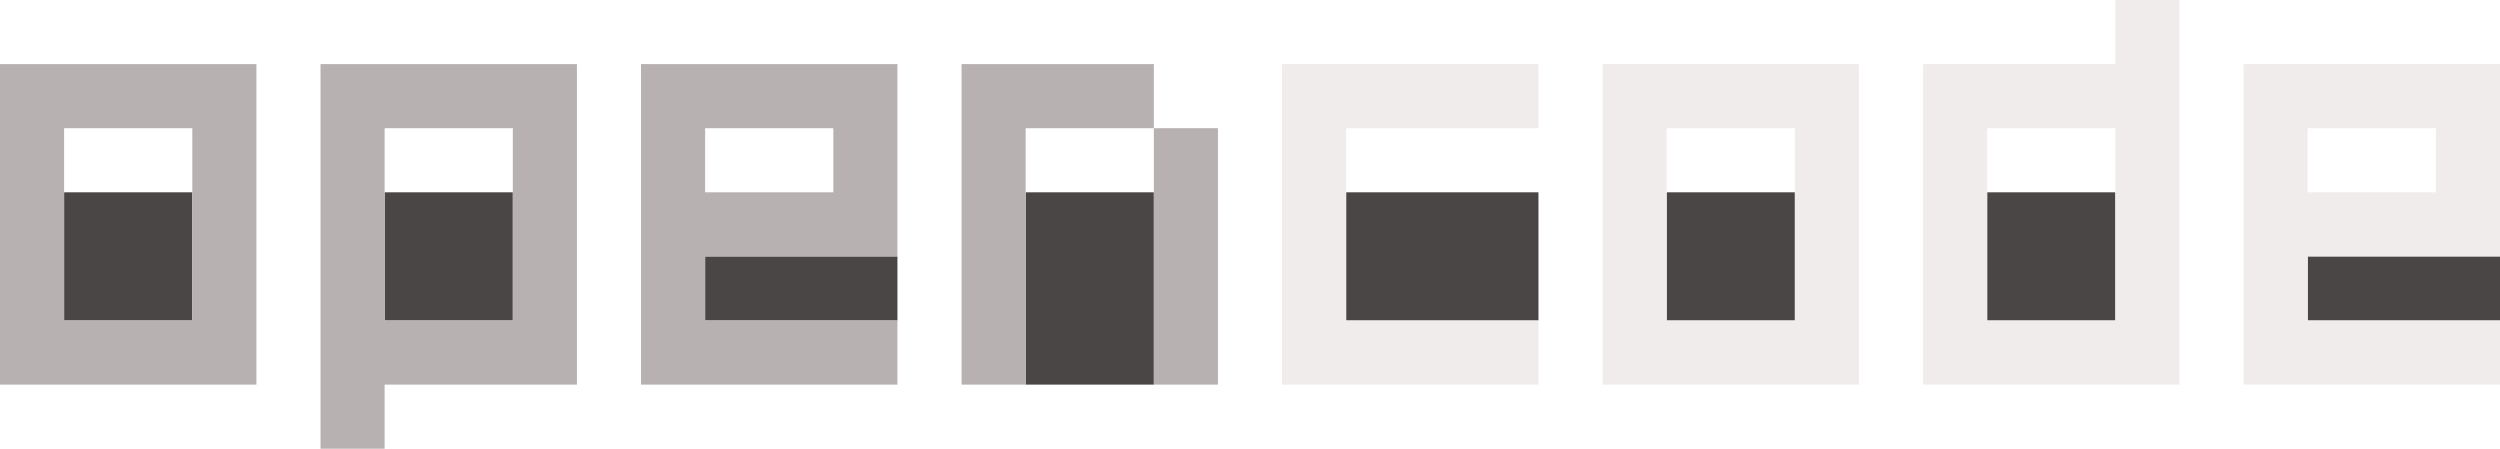
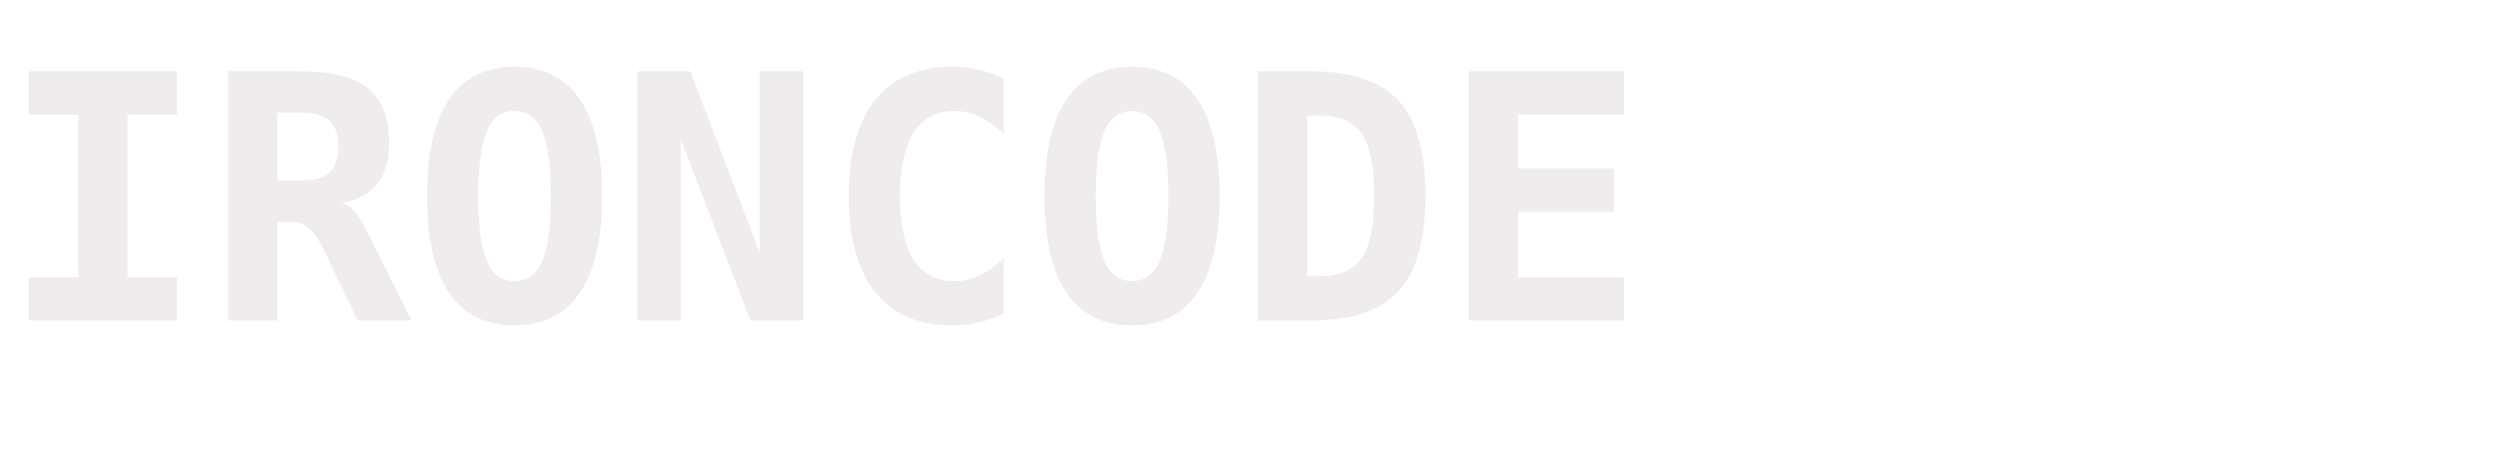
<svg xmlns="http://www.w3.org/2000/svg" width="234" height="42" viewBox="0 0 234 42" fill="none">
-   <path d="M18 30H6V18H18V30Z" fill="#4B4646" />
-   <path d="M18 12H6V30H18V12ZM24 36H0V6H24V36Z" fill="#B7B1B1" />
-   <path d="M48 30H36V18H48V30Z" fill="#4B4646" />
-   <path d="M36 30H48V12H36V30ZM54 36H36V42H30V6H54V36Z" fill="#B7B1B1" />
-   <path d="M84 24V30H66V24H84Z" fill="#4B4646" />
-   <path d="M84 24H66V30H84V36H60V6H84V24ZM66 18H78V12H66V18Z" fill="#B7B1B1" />
-   <path d="M108 36H96V18H108V36Z" fill="#4B4646" />
-   <path d="M108 12H96V36H90V6H108V12ZM114 36H108V12H114V36Z" fill="#B7B1B1" />
-   <path d="M144 30H126V18H144V30Z" fill="#4B4646" />
-   <path d="M144 12H126V30H144V36H120V6H144V12Z" fill="#F1ECEC" />
-   <path d="M168 30H156V18H168V30Z" fill="#4B4646" />
-   <path d="M168 12H156V30H168V12ZM174 36H150V6H174V36Z" fill="#F1ECEC" />
-   <path d="M198 30H186V18H198V30Z" fill="#4B4646" />
-   <path d="M198 12H186V30H198V12ZM204 36H180V6H198V0H204V36Z" fill="#F1ECEC" />
-   <path d="M234 24V30H216V24H234Z" fill="#4B4646" />
-   <path d="M216 12V18H228V12H216ZM234 24H216V30H234V36H210V6H234V24Z" fill="#F1ECEC" />
+   <text x="0" y="30" font-family="monospace" font-weight="bold" font-size="32" fill="#F1ECEC">IRONCODE</text>
</svg>
